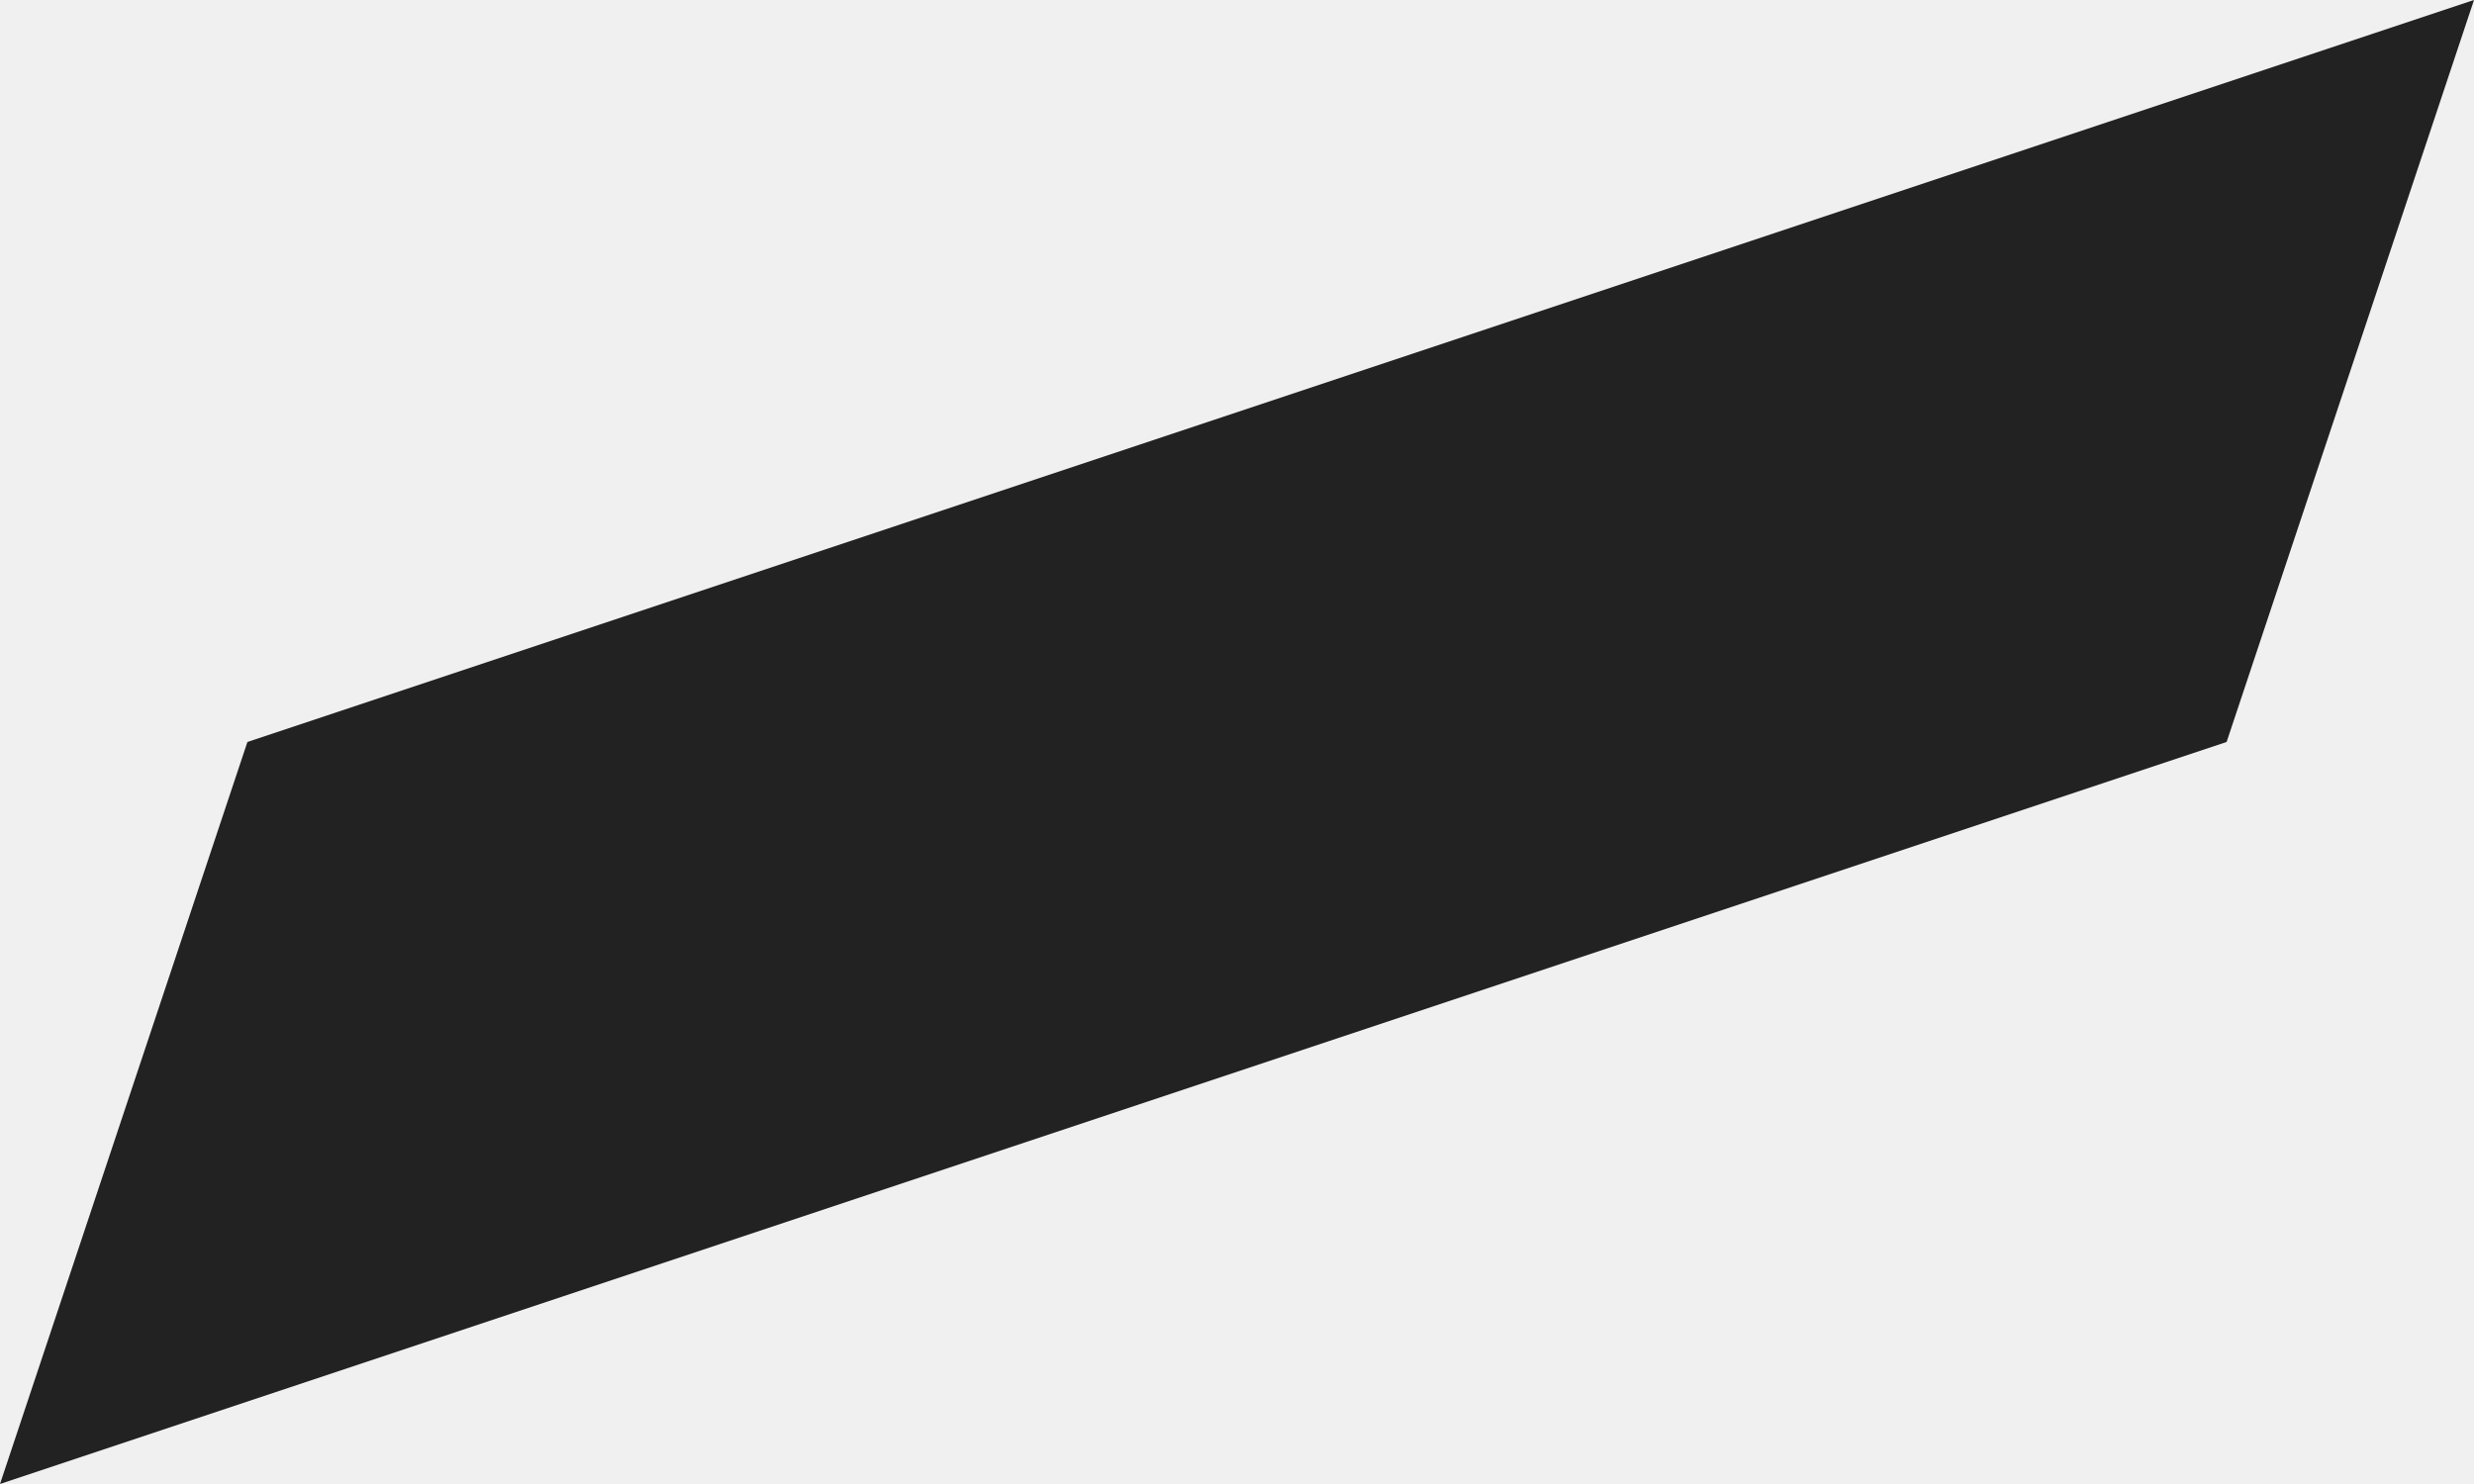
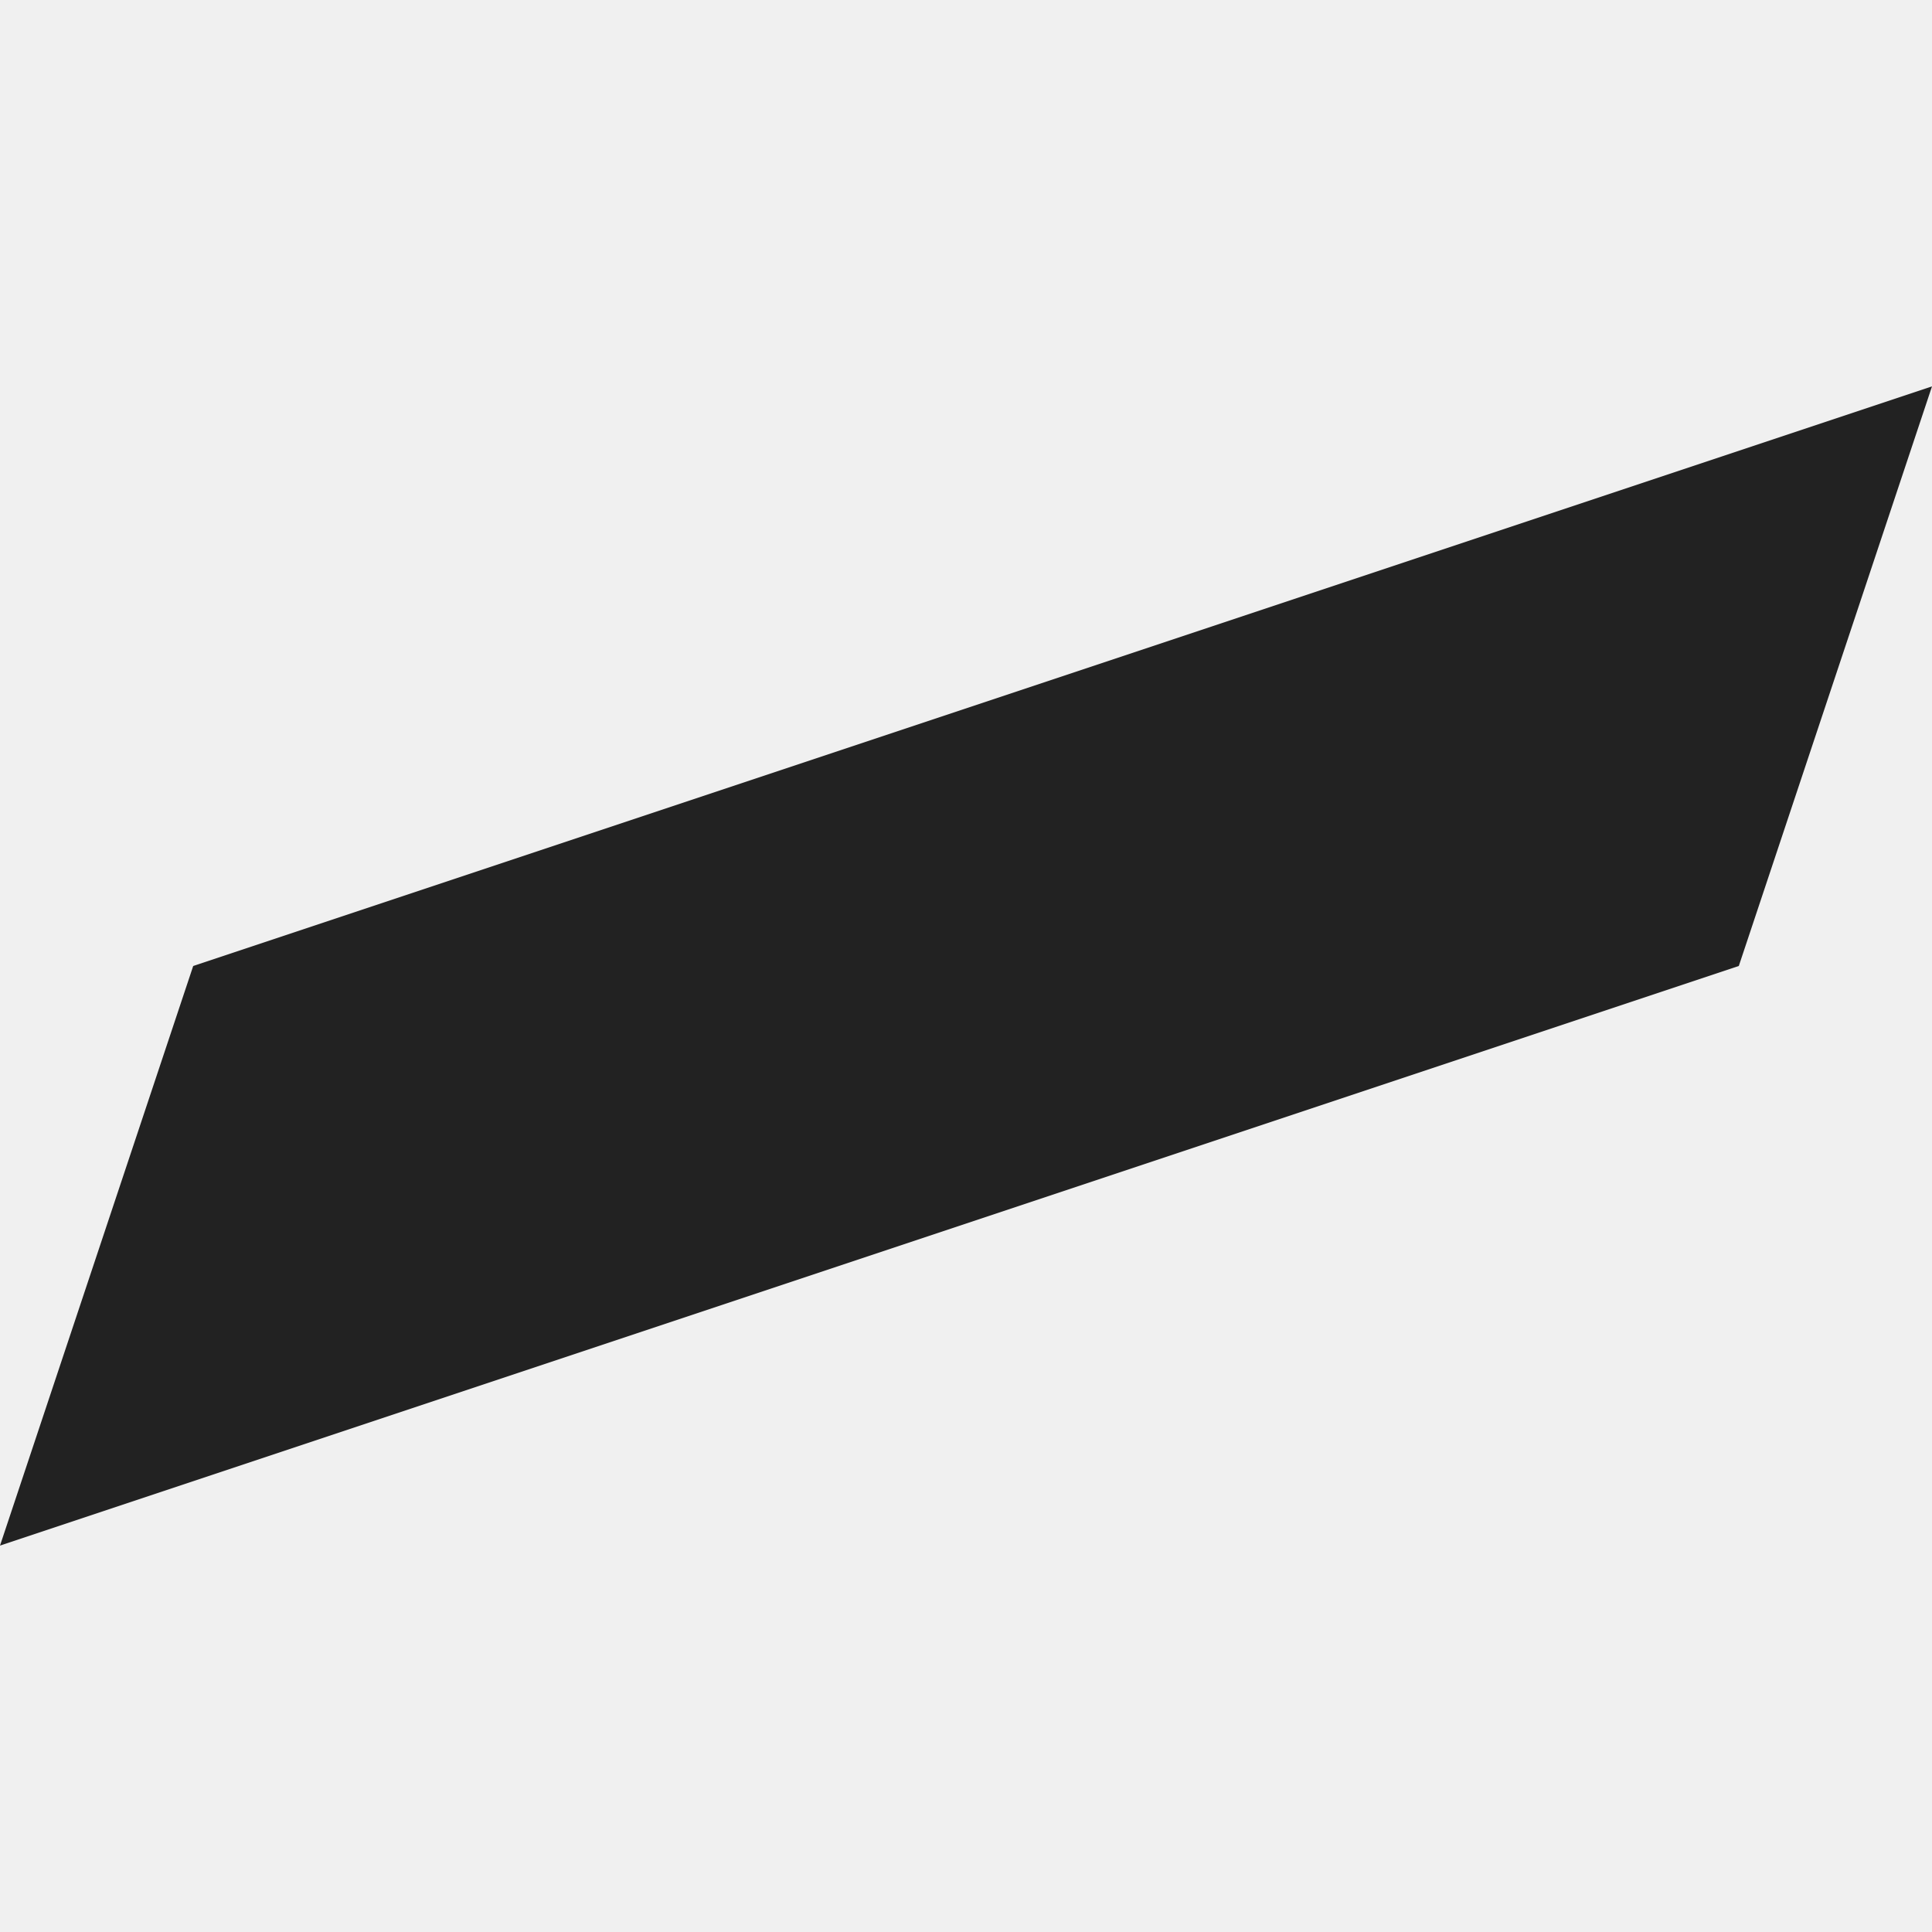
- <svg xmlns="http://www.w3.org/2000/svg" width="10" height="6" viewBox="0 0 10 6">
+ <svg xmlns="http://www.w3.org/2000/svg" width="10" height="10" viewBox="0 0 10 10">
  <style>path{fill:#222}@media(prefers-color-scheme:dark){path{fill:#fff}}</style>
-   <path d="M1 3L0 6L9 3L10 0L1 3Z" />
+   <path d="M1 5L0 8L9 5L10 2L1 5Z" />
</svg>
